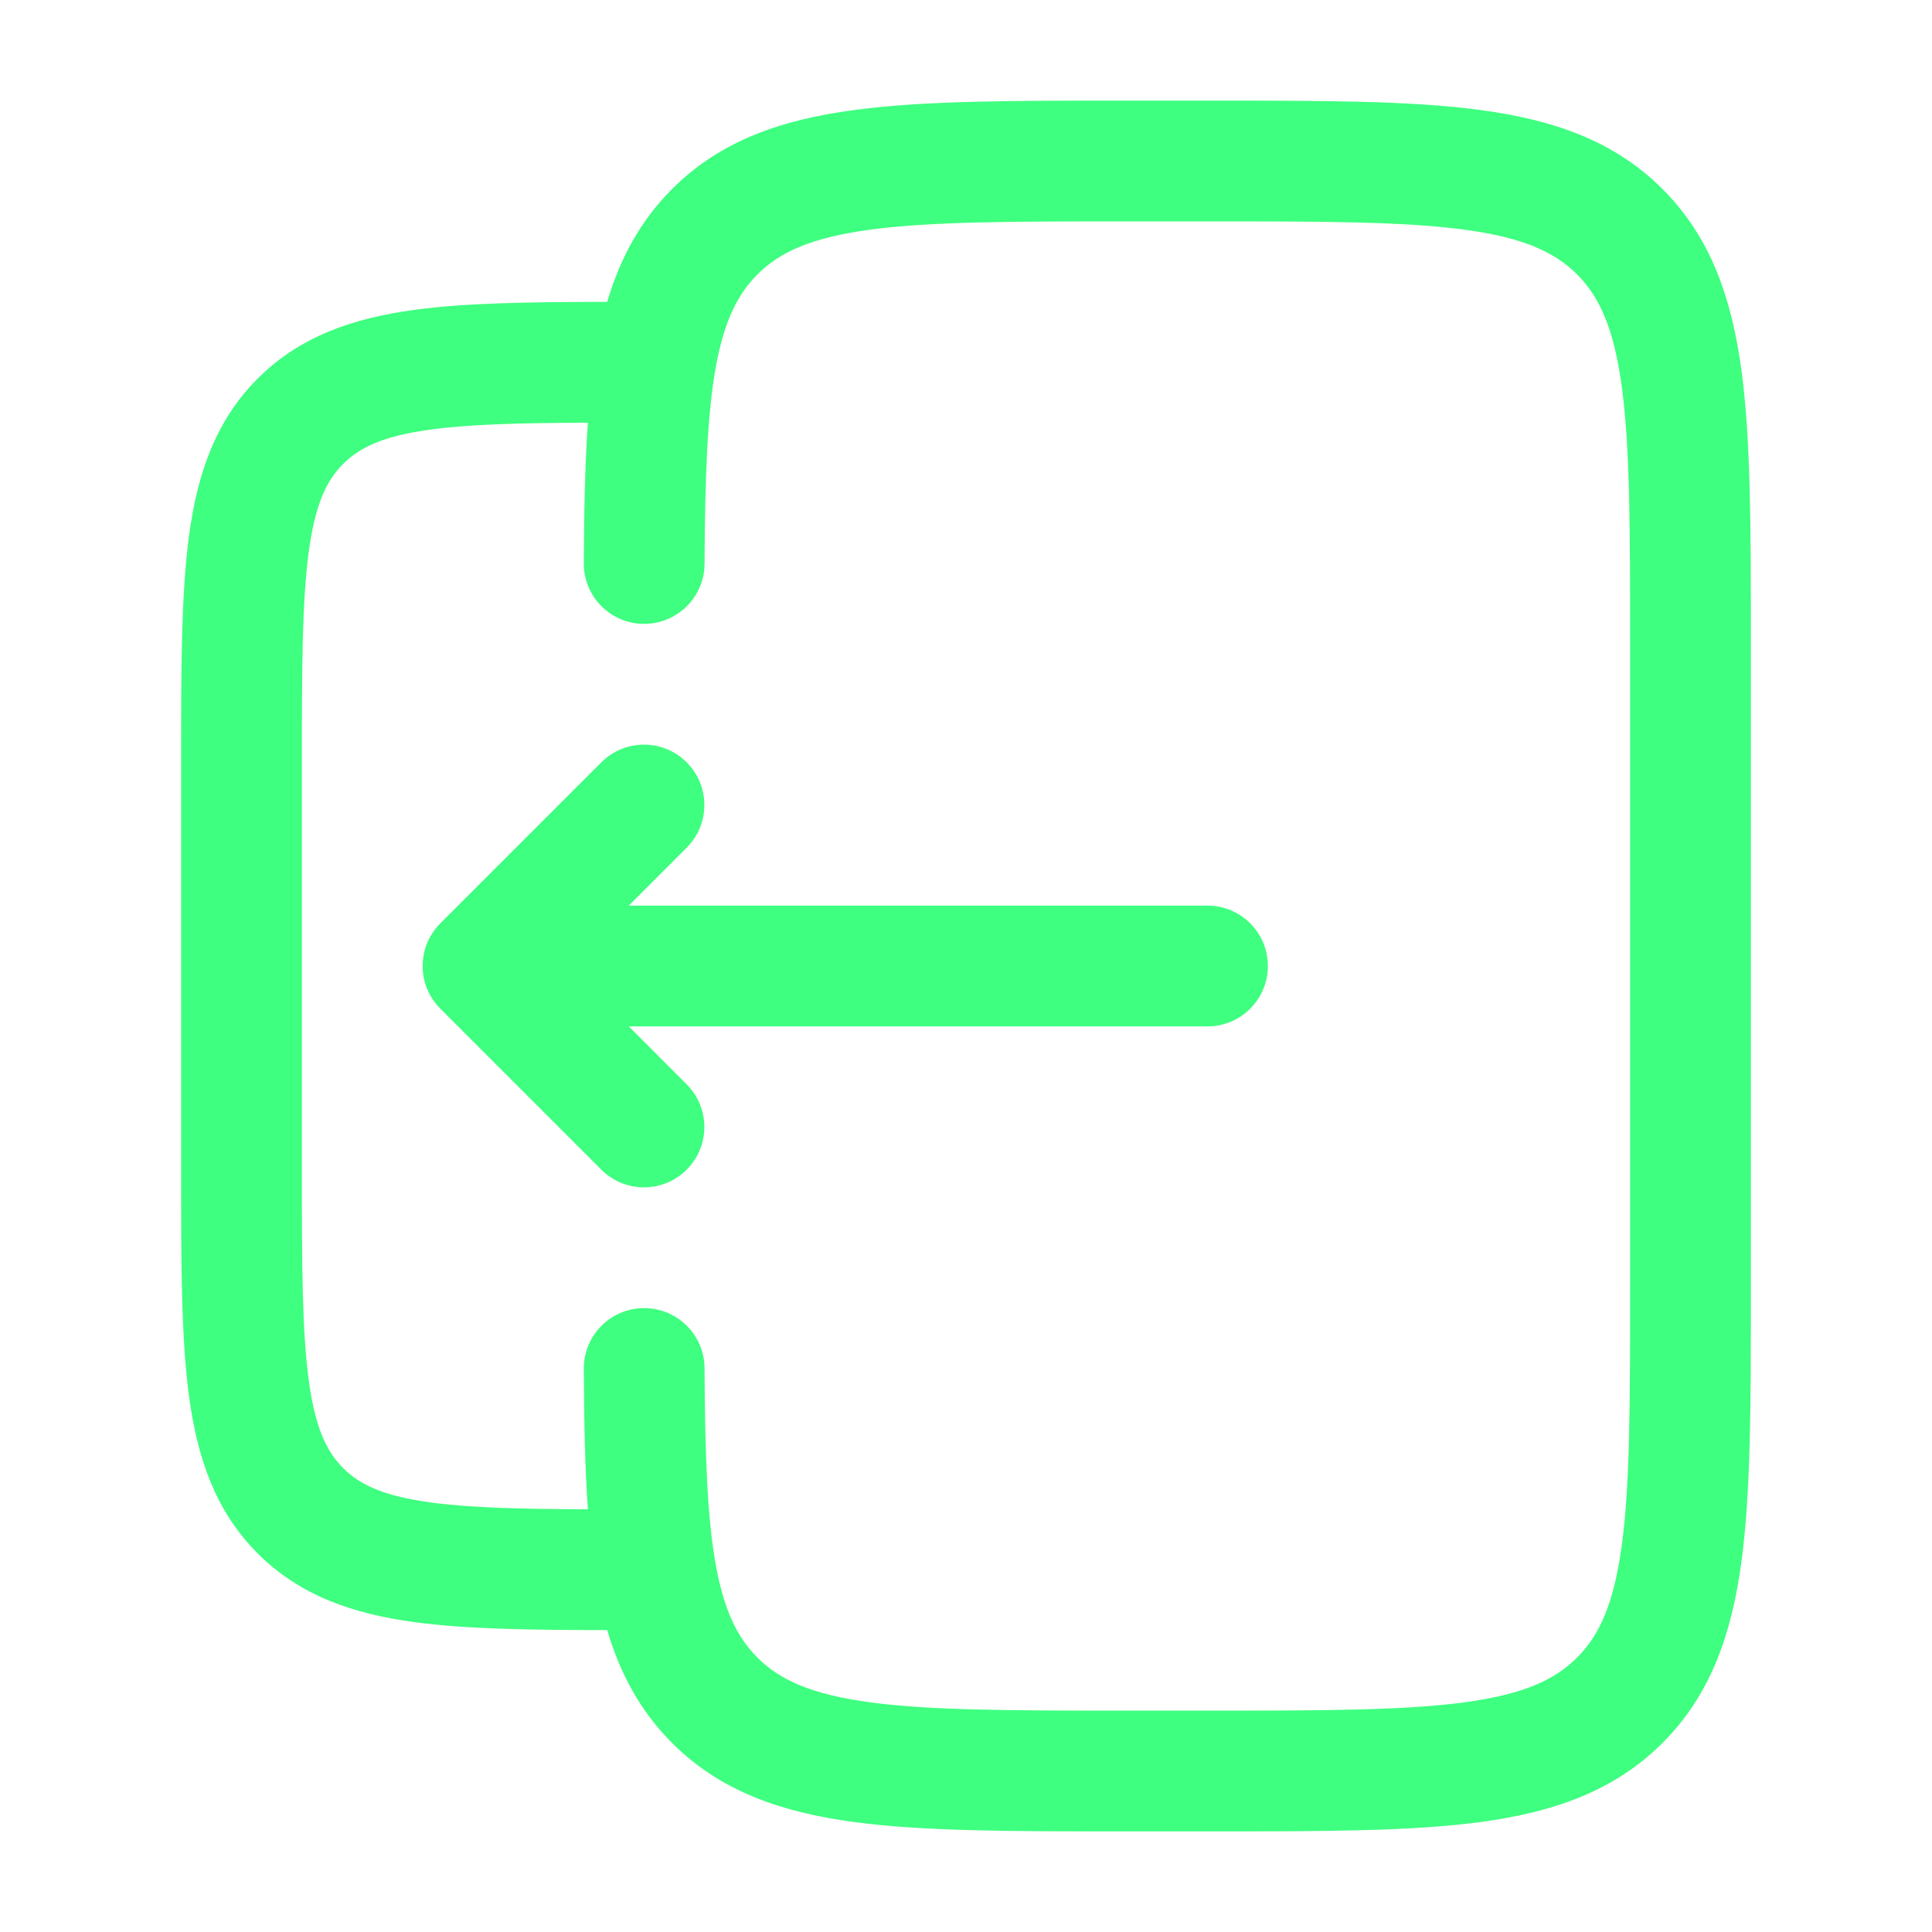
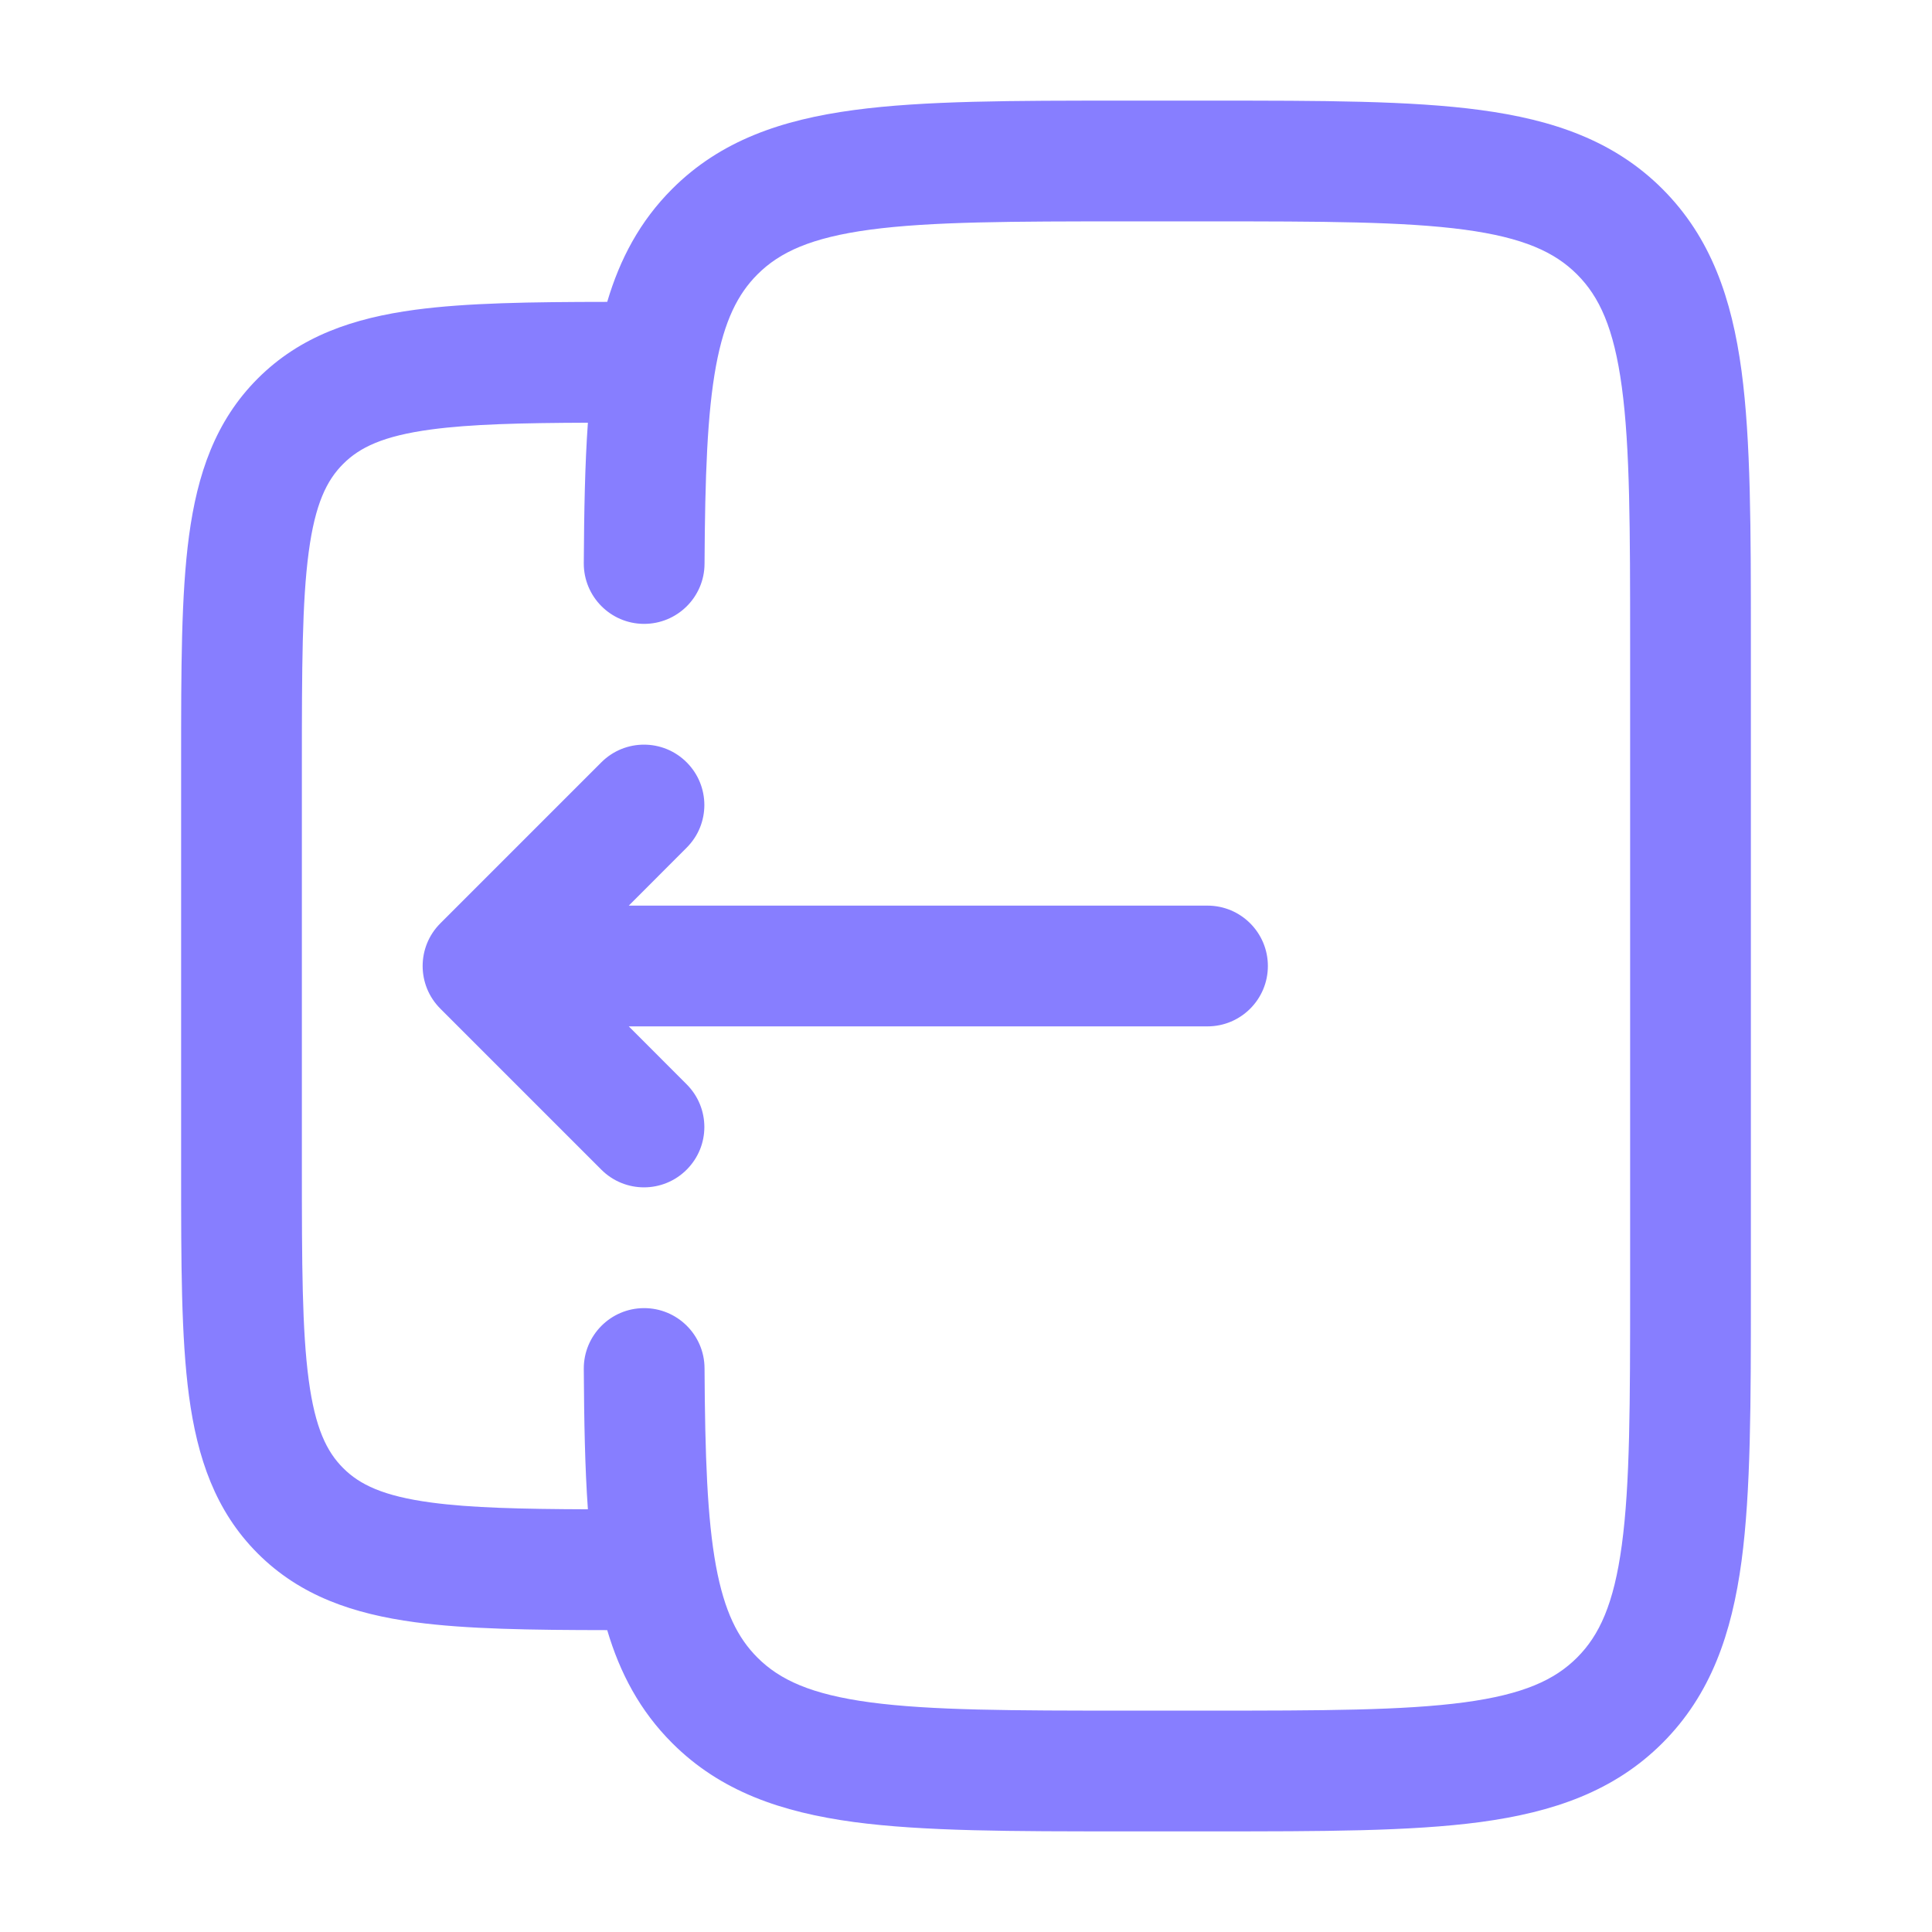
<svg xmlns="http://www.w3.org/2000/svg" width="24" height="24" viewBox="0 0 24 24" fill="none">
-   <path d="M5.47 12.53C5.177 12.237 5.177 11.763 5.47 11.47L7.47 9.47C7.763 9.177 8.237 9.177 8.53 9.47C8.823 9.763 8.823 10.237 8.53 10.53L7.811 11.25L15 11.25C15.414 11.25 15.75 11.586 15.75 12C15.75 12.414 15.414 12.75 15 12.75L7.811 12.75L8.53 13.47C8.823 13.763 8.823 14.237 8.53 14.53C8.237 14.823 7.763 14.823 7.47 14.53L5.47 12.53Z" fill="#3EFF7F" />
-   <path fill-rule="evenodd" clip-rule="evenodd" d="M13.945 1.25H15.055C16.423 1.25 17.525 1.25 18.392 1.367C19.292 1.488 20.05 1.746 20.652 2.348C21.254 2.95 21.513 3.708 21.634 4.608C21.75 5.475 21.75 6.578 21.75 7.945V16.055C21.75 17.422 21.75 18.525 21.634 19.392C21.513 20.292 21.254 21.05 20.652 21.652C20.05 22.254 19.292 22.512 18.392 22.634C17.525 22.75 16.423 22.75 15.055 22.75H13.945C12.578 22.75 11.475 22.75 10.608 22.634C9.708 22.512 8.95 22.254 8.349 21.652C7.95 21.253 7.701 20.784 7.543 20.25C6.592 20.249 5.799 20.238 5.157 20.152C4.393 20.049 3.731 19.827 3.202 19.298C2.673 18.769 2.451 18.107 2.348 17.343C2.25 16.612 2.25 15.687 2.25 14.554V9.446C2.25 8.313 2.25 7.388 2.348 6.657C2.451 5.893 2.673 5.231 3.202 4.702C3.731 4.173 4.393 3.951 5.157 3.848C5.799 3.762 6.592 3.751 7.543 3.75C7.701 3.216 7.95 2.747 8.349 2.348C8.95 1.746 9.708 1.488 10.608 1.367C11.475 1.25 12.578 1.25 13.945 1.25ZM7.252 17.004C7.256 17.649 7.266 18.229 7.303 18.749C6.468 18.746 5.848 18.731 5.357 18.665C4.759 18.585 4.466 18.441 4.263 18.237C4.059 18.034 3.915 17.741 3.835 17.143C3.752 16.524 3.75 15.7 3.75 14.5V9.5C3.75 8.3 3.752 7.476 3.835 6.857C3.915 6.259 4.059 5.966 4.263 5.763C4.466 5.559 4.759 5.415 5.357 5.335C5.848 5.269 6.468 5.254 7.303 5.251C7.266 5.771 7.256 6.351 7.252 6.996C7.25 7.41 7.584 7.748 7.998 7.75C8.412 7.752 8.75 7.418 8.752 7.004C8.758 5.911 8.786 5.136 8.894 4.547C8.999 3.981 9.166 3.652 9.409 3.409C9.686 3.132 10.075 2.952 10.808 2.853C11.564 2.752 12.565 2.75 14 2.75H15C16.436 2.75 17.437 2.752 18.192 2.853C18.926 2.952 19.314 3.132 19.591 3.409C19.868 3.686 20.048 4.074 20.147 4.808C20.249 5.563 20.25 6.565 20.25 8V16C20.25 17.435 20.249 18.436 20.147 19.192C20.048 19.926 19.868 20.314 19.591 20.591C19.314 20.868 18.926 21.048 18.192 21.147C17.437 21.248 16.436 21.25 15 21.25H14C12.565 21.25 11.564 21.248 10.808 21.147C10.075 21.048 9.686 20.868 9.409 20.591C9.166 20.348 8.999 20.02 8.894 19.453C8.786 18.864 8.758 18.089 8.752 16.996C8.75 16.582 8.412 16.248 7.998 16.25C7.584 16.252 7.25 16.59 7.252 17.004Z" fill="#3EFF7F" />
+   <path d="M5.47 12.53C5.177 12.237 5.177 11.763 5.47 11.47L7.47 9.47C7.763 9.177 8.237 9.177 8.53 9.47C8.823 9.763 8.823 10.237 8.53 10.53L7.811 11.25L15 11.25C15.414 11.25 15.75 11.586 15.75 12C15.75 12.414 15.414 12.75 15 12.75L7.811 12.75L8.53 13.47C8.823 13.763 8.823 14.237 8.53 14.53C8.237 14.823 7.763 14.823 7.47 14.53L5.47 12.53Z" fill="#877EFF" />
+   <path fill-rule="evenodd" clip-rule="evenodd" d="M13.945 1.25H15.055C16.423 1.25 17.525 1.25 18.392 1.367C19.292 1.488 20.05 1.746 20.652 2.348C21.254 2.95 21.513 3.708 21.634 4.608C21.75 5.475 21.75 6.578 21.75 7.945V16.055C21.75 17.422 21.75 18.525 21.634 19.392C21.513 20.292 21.254 21.05 20.652 21.652C20.05 22.254 19.292 22.512 18.392 22.634C17.525 22.75 16.423 22.75 15.055 22.75H13.945C12.578 22.75 11.475 22.75 10.608 22.634C9.708 22.512 8.95 22.254 8.349 21.652C7.95 21.253 7.701 20.784 7.543 20.25C6.592 20.249 5.799 20.238 5.157 20.152C4.393 20.049 3.731 19.827 3.202 19.298C2.673 18.769 2.451 18.107 2.348 17.343C2.25 16.612 2.25 15.687 2.25 14.554V9.446C2.25 8.313 2.25 7.388 2.348 6.657C2.451 5.893 2.673 5.231 3.202 4.702C3.731 4.173 4.393 3.951 5.157 3.848C5.799 3.762 6.592 3.751 7.543 3.75C7.701 3.216 7.95 2.747 8.349 2.348C8.95 1.746 9.708 1.488 10.608 1.367C11.475 1.25 12.578 1.25 13.945 1.25ZM7.252 17.004C7.256 17.649 7.266 18.229 7.303 18.749C6.468 18.746 5.848 18.731 5.357 18.665C4.759 18.585 4.466 18.441 4.263 18.237C4.059 18.034 3.915 17.741 3.835 17.143C3.752 16.524 3.75 15.7 3.75 14.5V9.5C3.75 8.3 3.752 7.476 3.835 6.857C3.915 6.259 4.059 5.966 4.263 5.763C4.466 5.559 4.759 5.415 5.357 5.335C5.848 5.269 6.468 5.254 7.303 5.251C7.266 5.771 7.256 6.351 7.252 6.996C7.25 7.41 7.584 7.748 7.998 7.75C8.412 7.752 8.75 7.418 8.752 7.004C8.758 5.911 8.786 5.136 8.894 4.547C8.999 3.981 9.166 3.652 9.409 3.409C9.686 3.132 10.075 2.952 10.808 2.853C11.564 2.752 12.565 2.75 14 2.75H15C16.436 2.75 17.437 2.752 18.192 2.853C18.926 2.952 19.314 3.132 19.591 3.409C19.868 3.686 20.048 4.074 20.147 4.808C20.249 5.563 20.25 6.565 20.25 8V16C20.25 17.435 20.249 18.436 20.147 19.192C20.048 19.926 19.868 20.314 19.591 20.591C19.314 20.868 18.926 21.048 18.192 21.147C17.437 21.248 16.436 21.25 15 21.25H14C12.565 21.25 11.564 21.248 10.808 21.147C10.075 21.048 9.686 20.868 9.409 20.591C9.166 20.348 8.999 20.02 8.894 19.453C8.786 18.864 8.758 18.089 8.752 16.996C8.75 16.582 8.412 16.248 7.998 16.25C7.584 16.252 7.25 16.59 7.252 17.004Z" fill="#877EFF" />
</svg>
